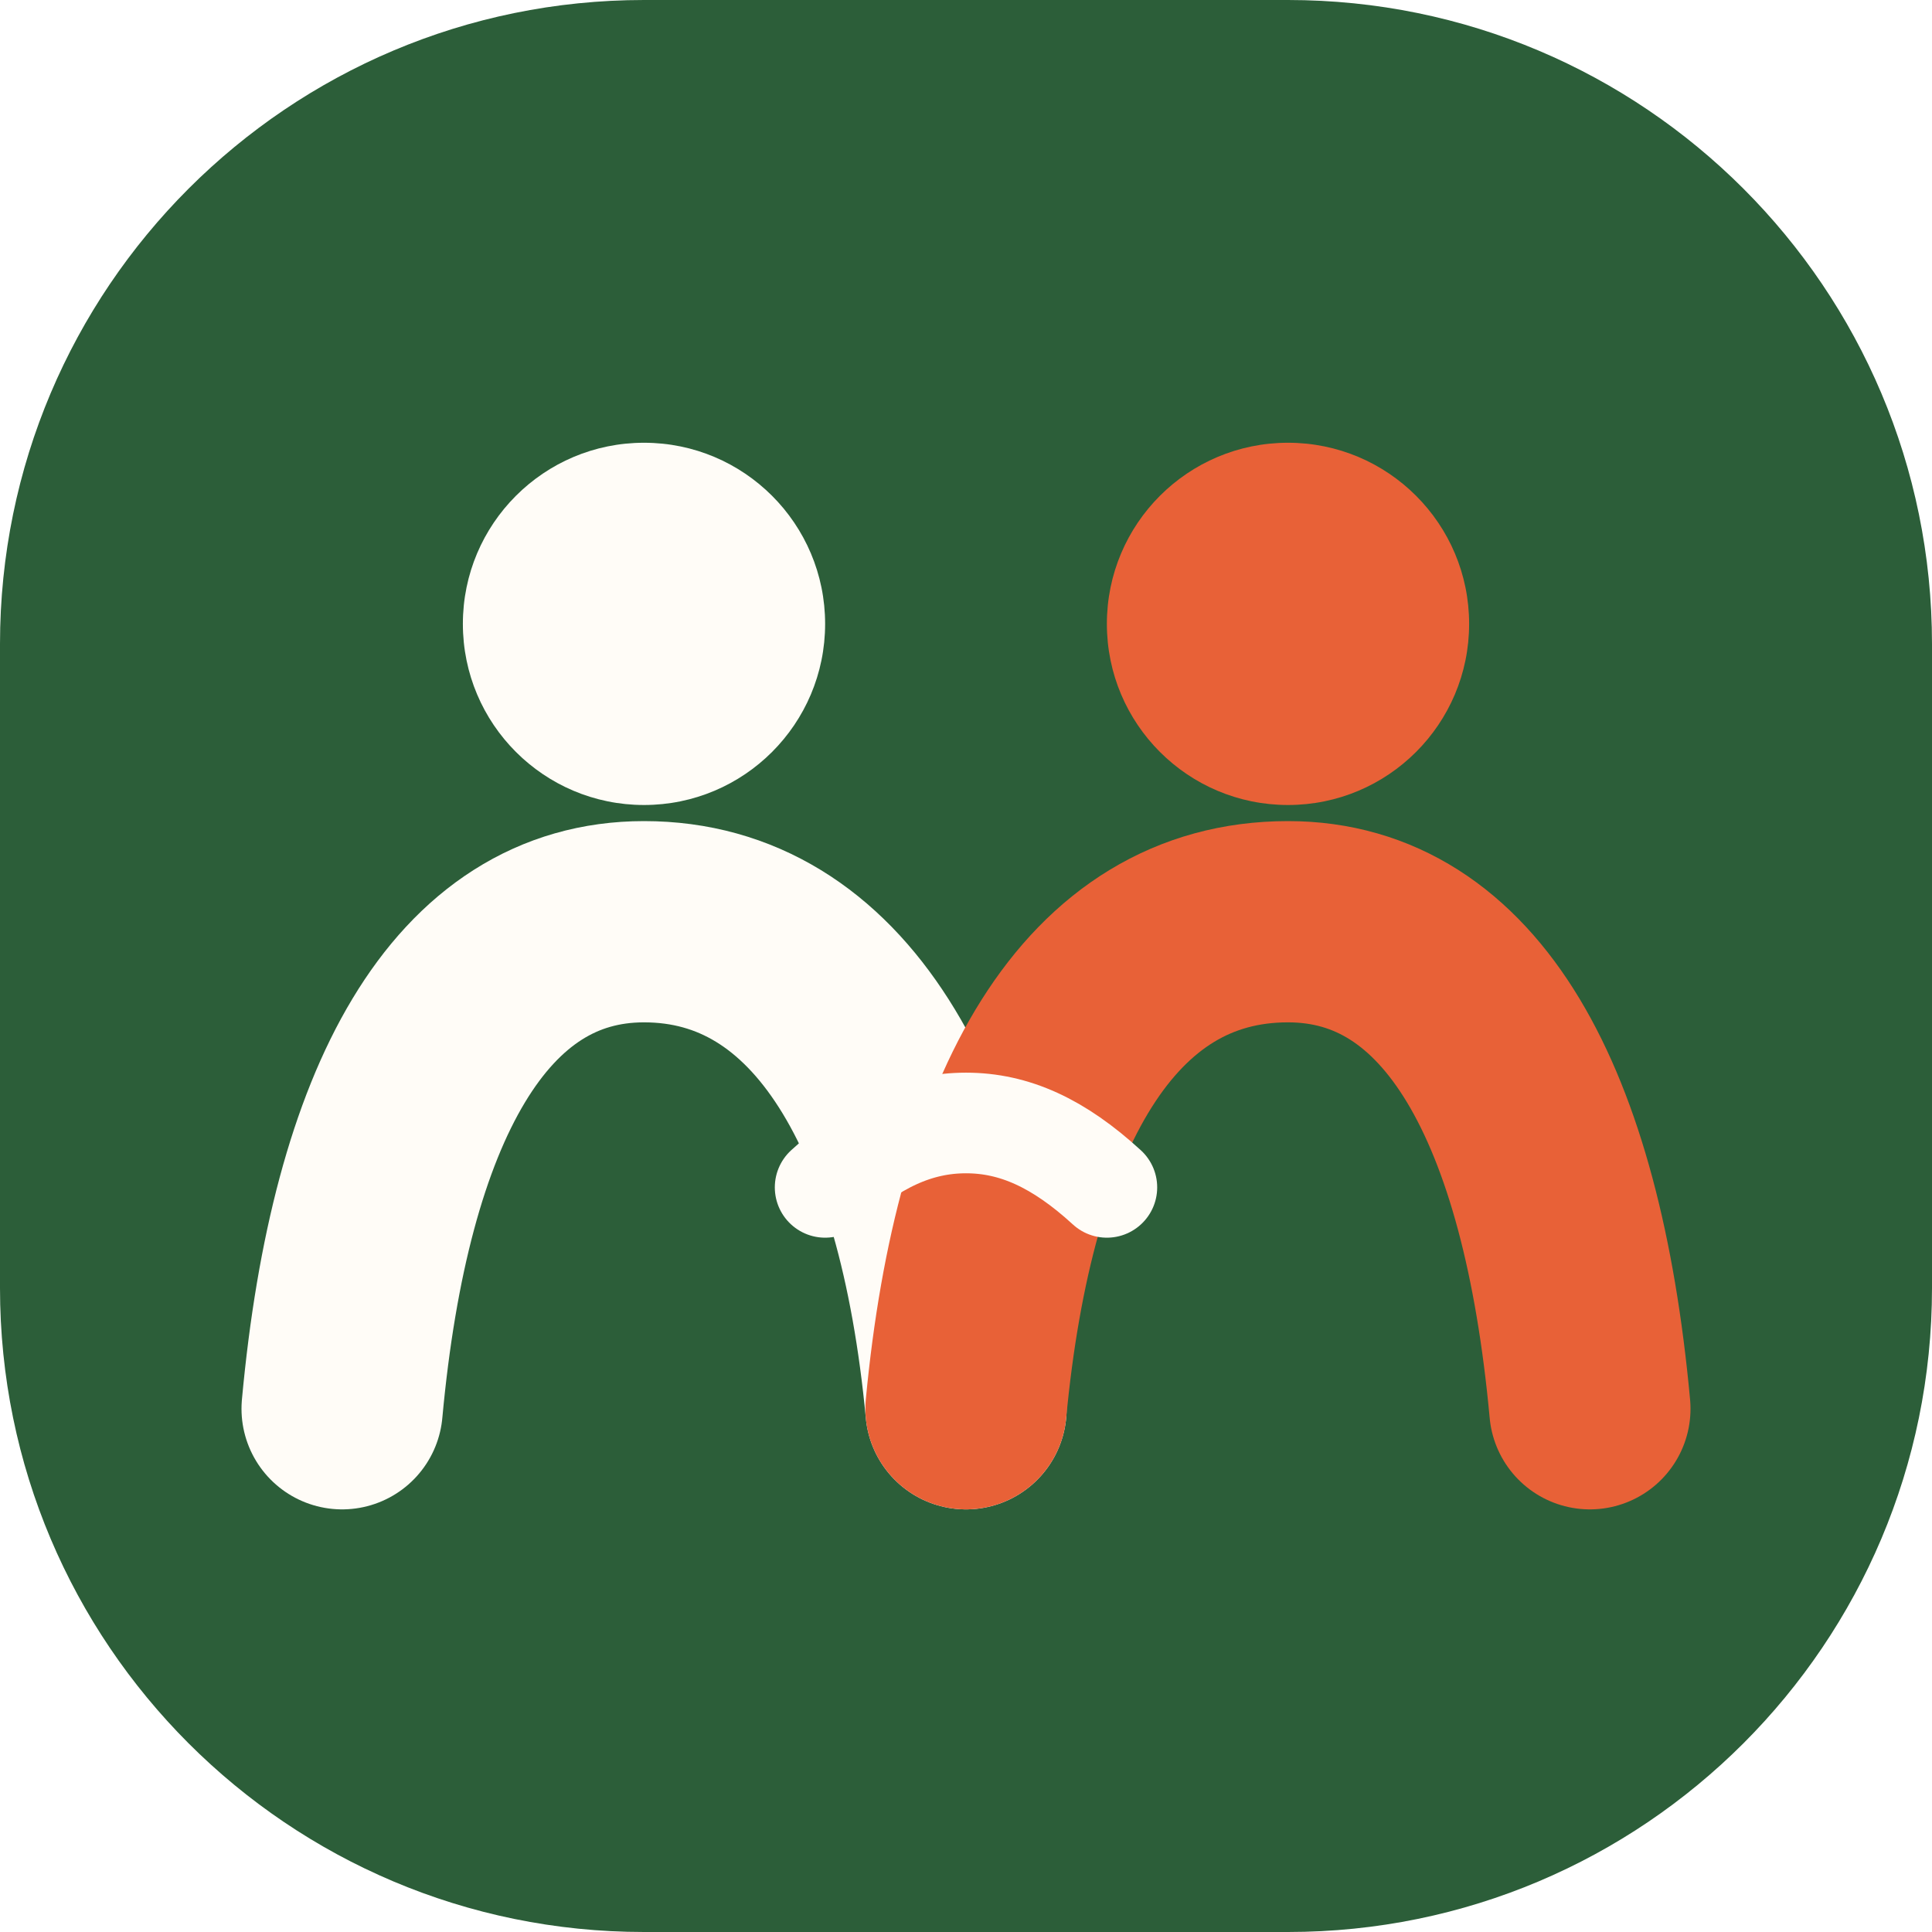
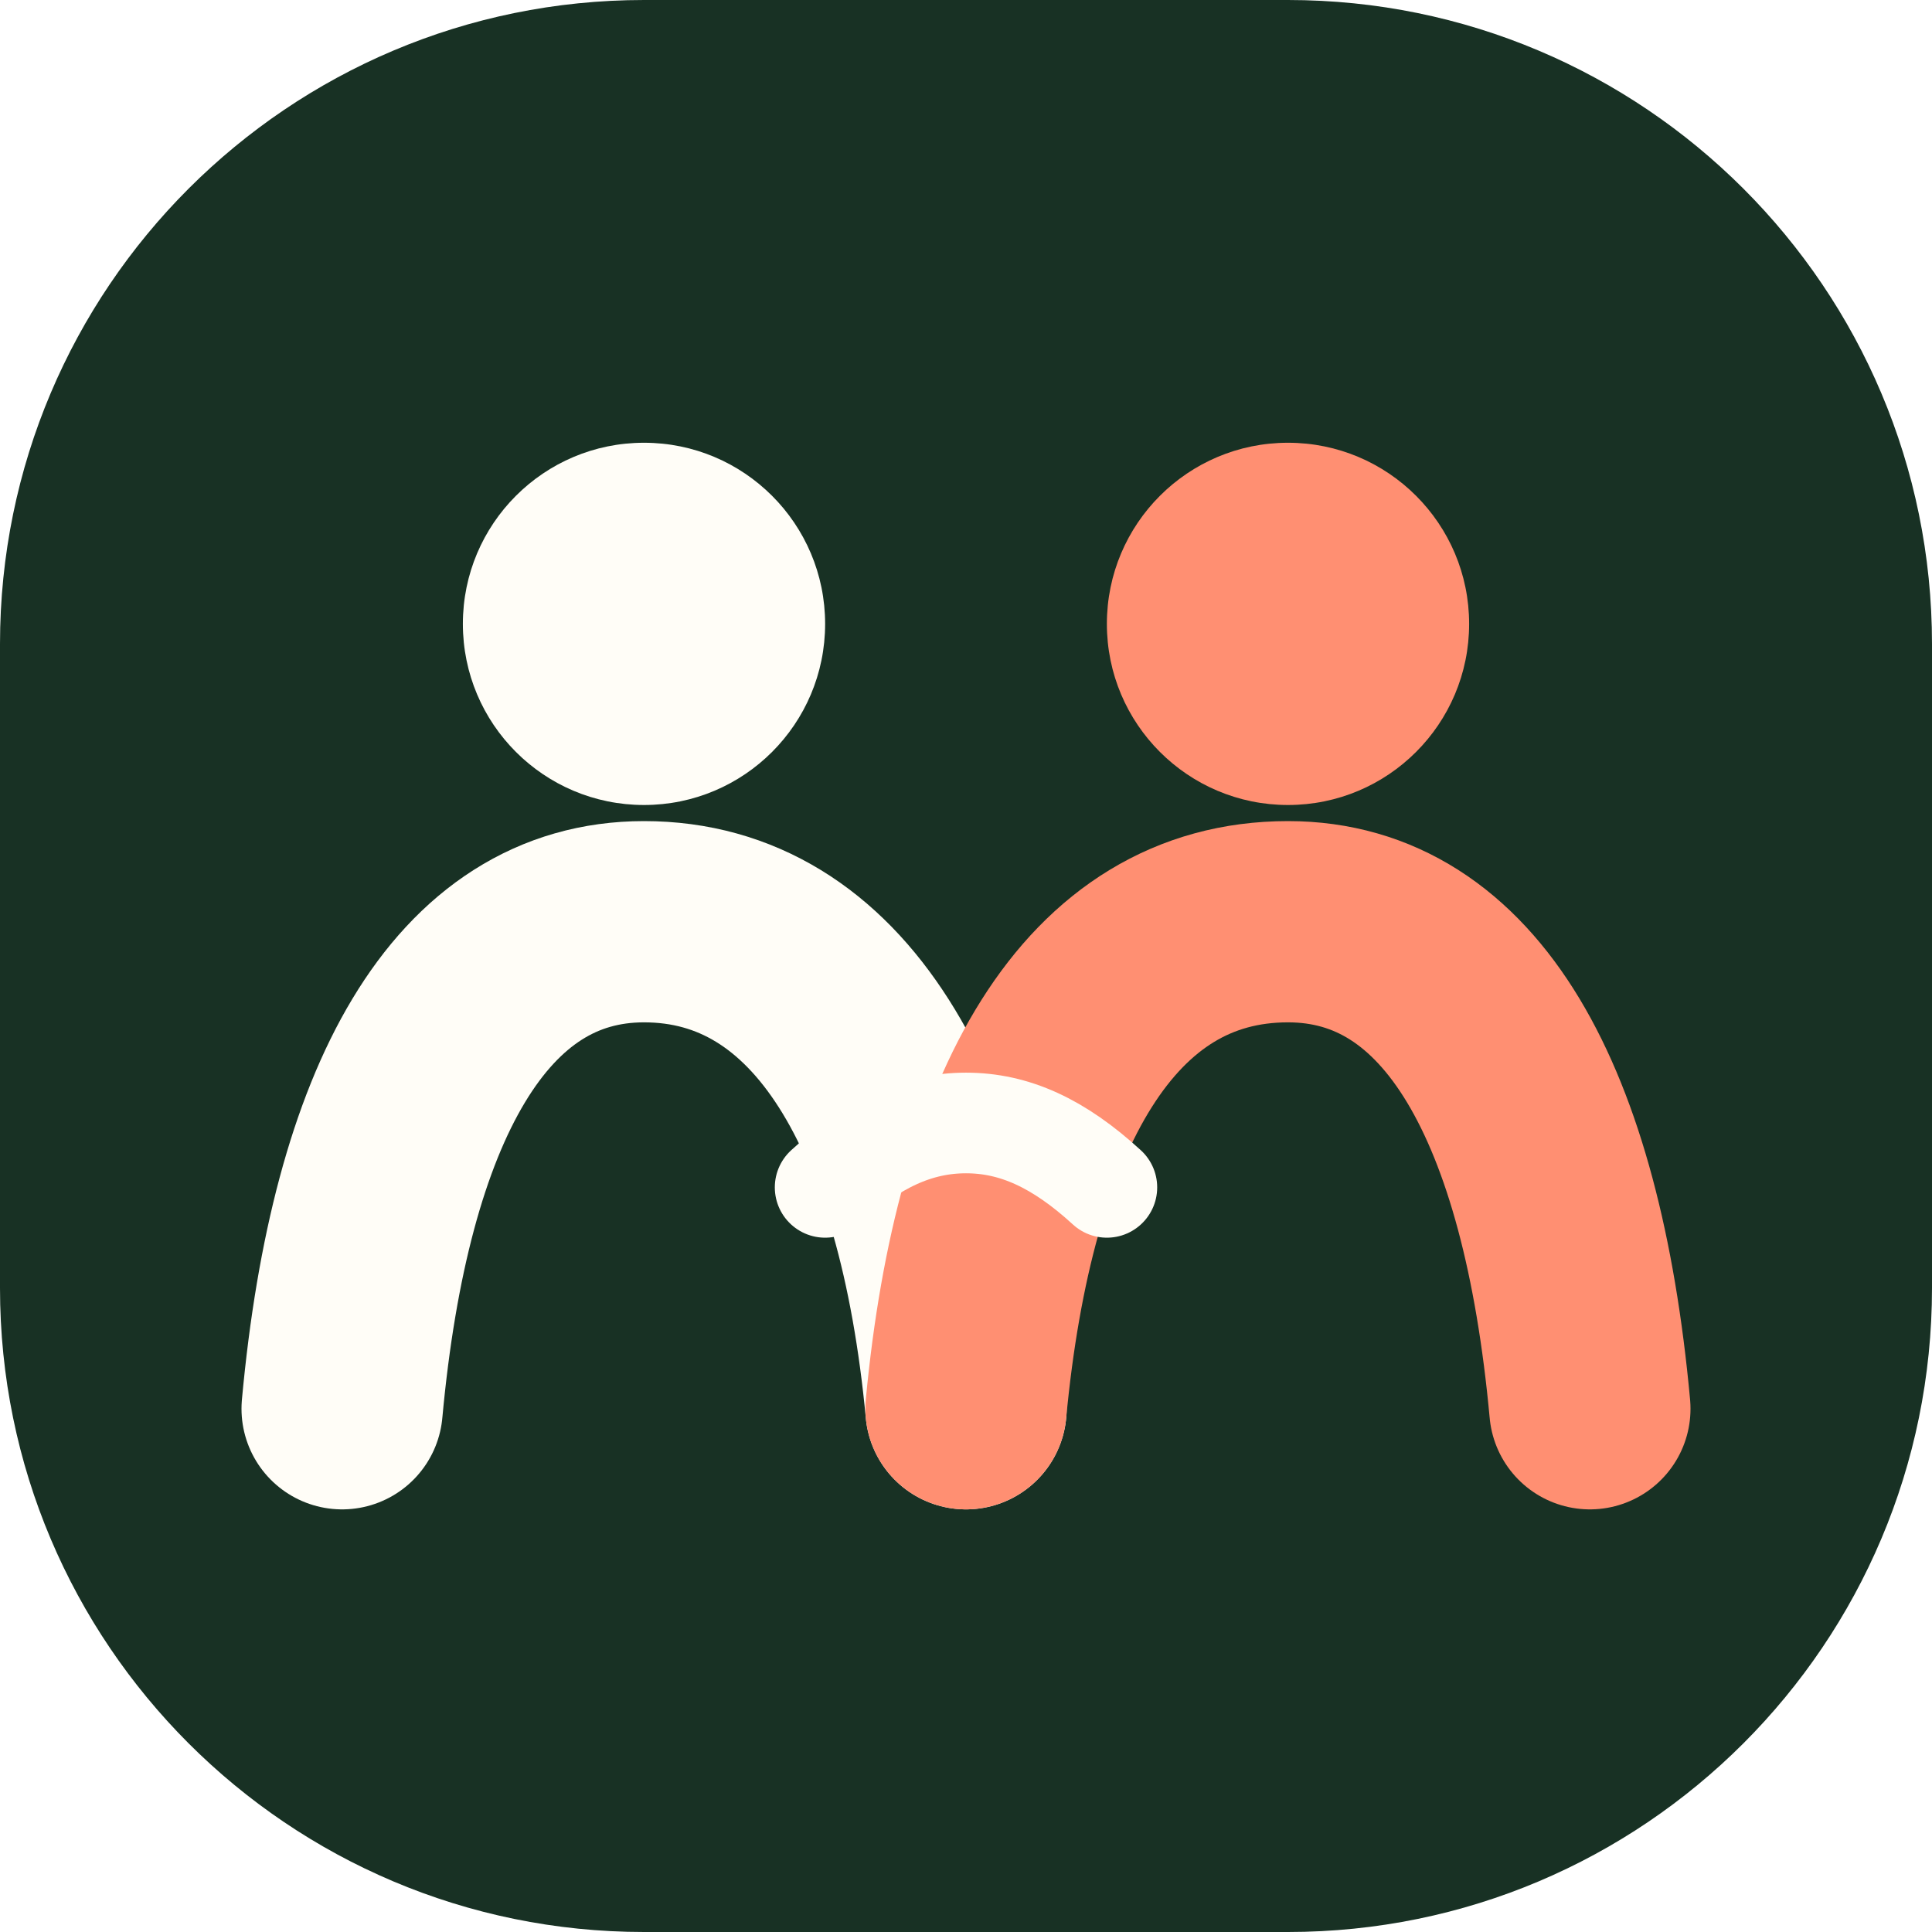
<svg xmlns="http://www.w3.org/2000/svg" viewBox="0 0 48 48">
-   <rect width="48" height="48" rx="16" fill="#2C5E39" />
-   <circle cx="16" cy="15.5" r="4.5" fill="#FFFCF7" />
-   <circle cx="32" cy="15.5" r="4.5" fill="#E86137" />
-   <path d="M8.5 35c.7-7.6 3.2-12.1 7.5-12.1 4.6 0 7.3 4.7 8 12.1" fill="none" stroke="#FFFCF7" stroke-width="5" stroke-linecap="round" />
-   <path d="M24 35c.7-7.4 3.3-12.1 8-12.1 4.3 0 6.8 4.5 7.5 12.1" fill="none" stroke="#E86137" stroke-width="5" stroke-linecap="round" />
-   <path d="M20.5 29.5c1.2-1.1 2.3-1.6 3.5-1.6s2.3.5 3.5 1.6" fill="none" stroke="#FFFCF7" stroke-width="2.5" stroke-linecap="round" />
+   <rect width="48" height="48" rx="16" fill="#183124" />
+   <circle cx="16" cy="15.5" r="4.5" fill="#FFFDF7" />
+   <circle cx="32" cy="15.5" r="4.5" fill="#FF8F72" />
+   <path d="M8.5 35c.7-7.6 3.2-12.1 7.5-12.1 4.6 0 7.3 4.7 8 12.1" fill="none" stroke="#FFFDF7" stroke-width="5" stroke-linecap="round" />
+   <path d="M24 35c.7-7.4 3.3-12.1 8-12.1 4.3 0 6.8 4.5 7.5 12.1" fill="none" stroke="#FF8F72" stroke-width="5" stroke-linecap="round" />
+   <path d="M20.5 29.5c1.2-1.1 2.3-1.6 3.5-1.6s2.3.5 3.5 1.6" fill="none" stroke="#FFFDF7" stroke-width="2.5" stroke-linecap="round" />
</svg>
